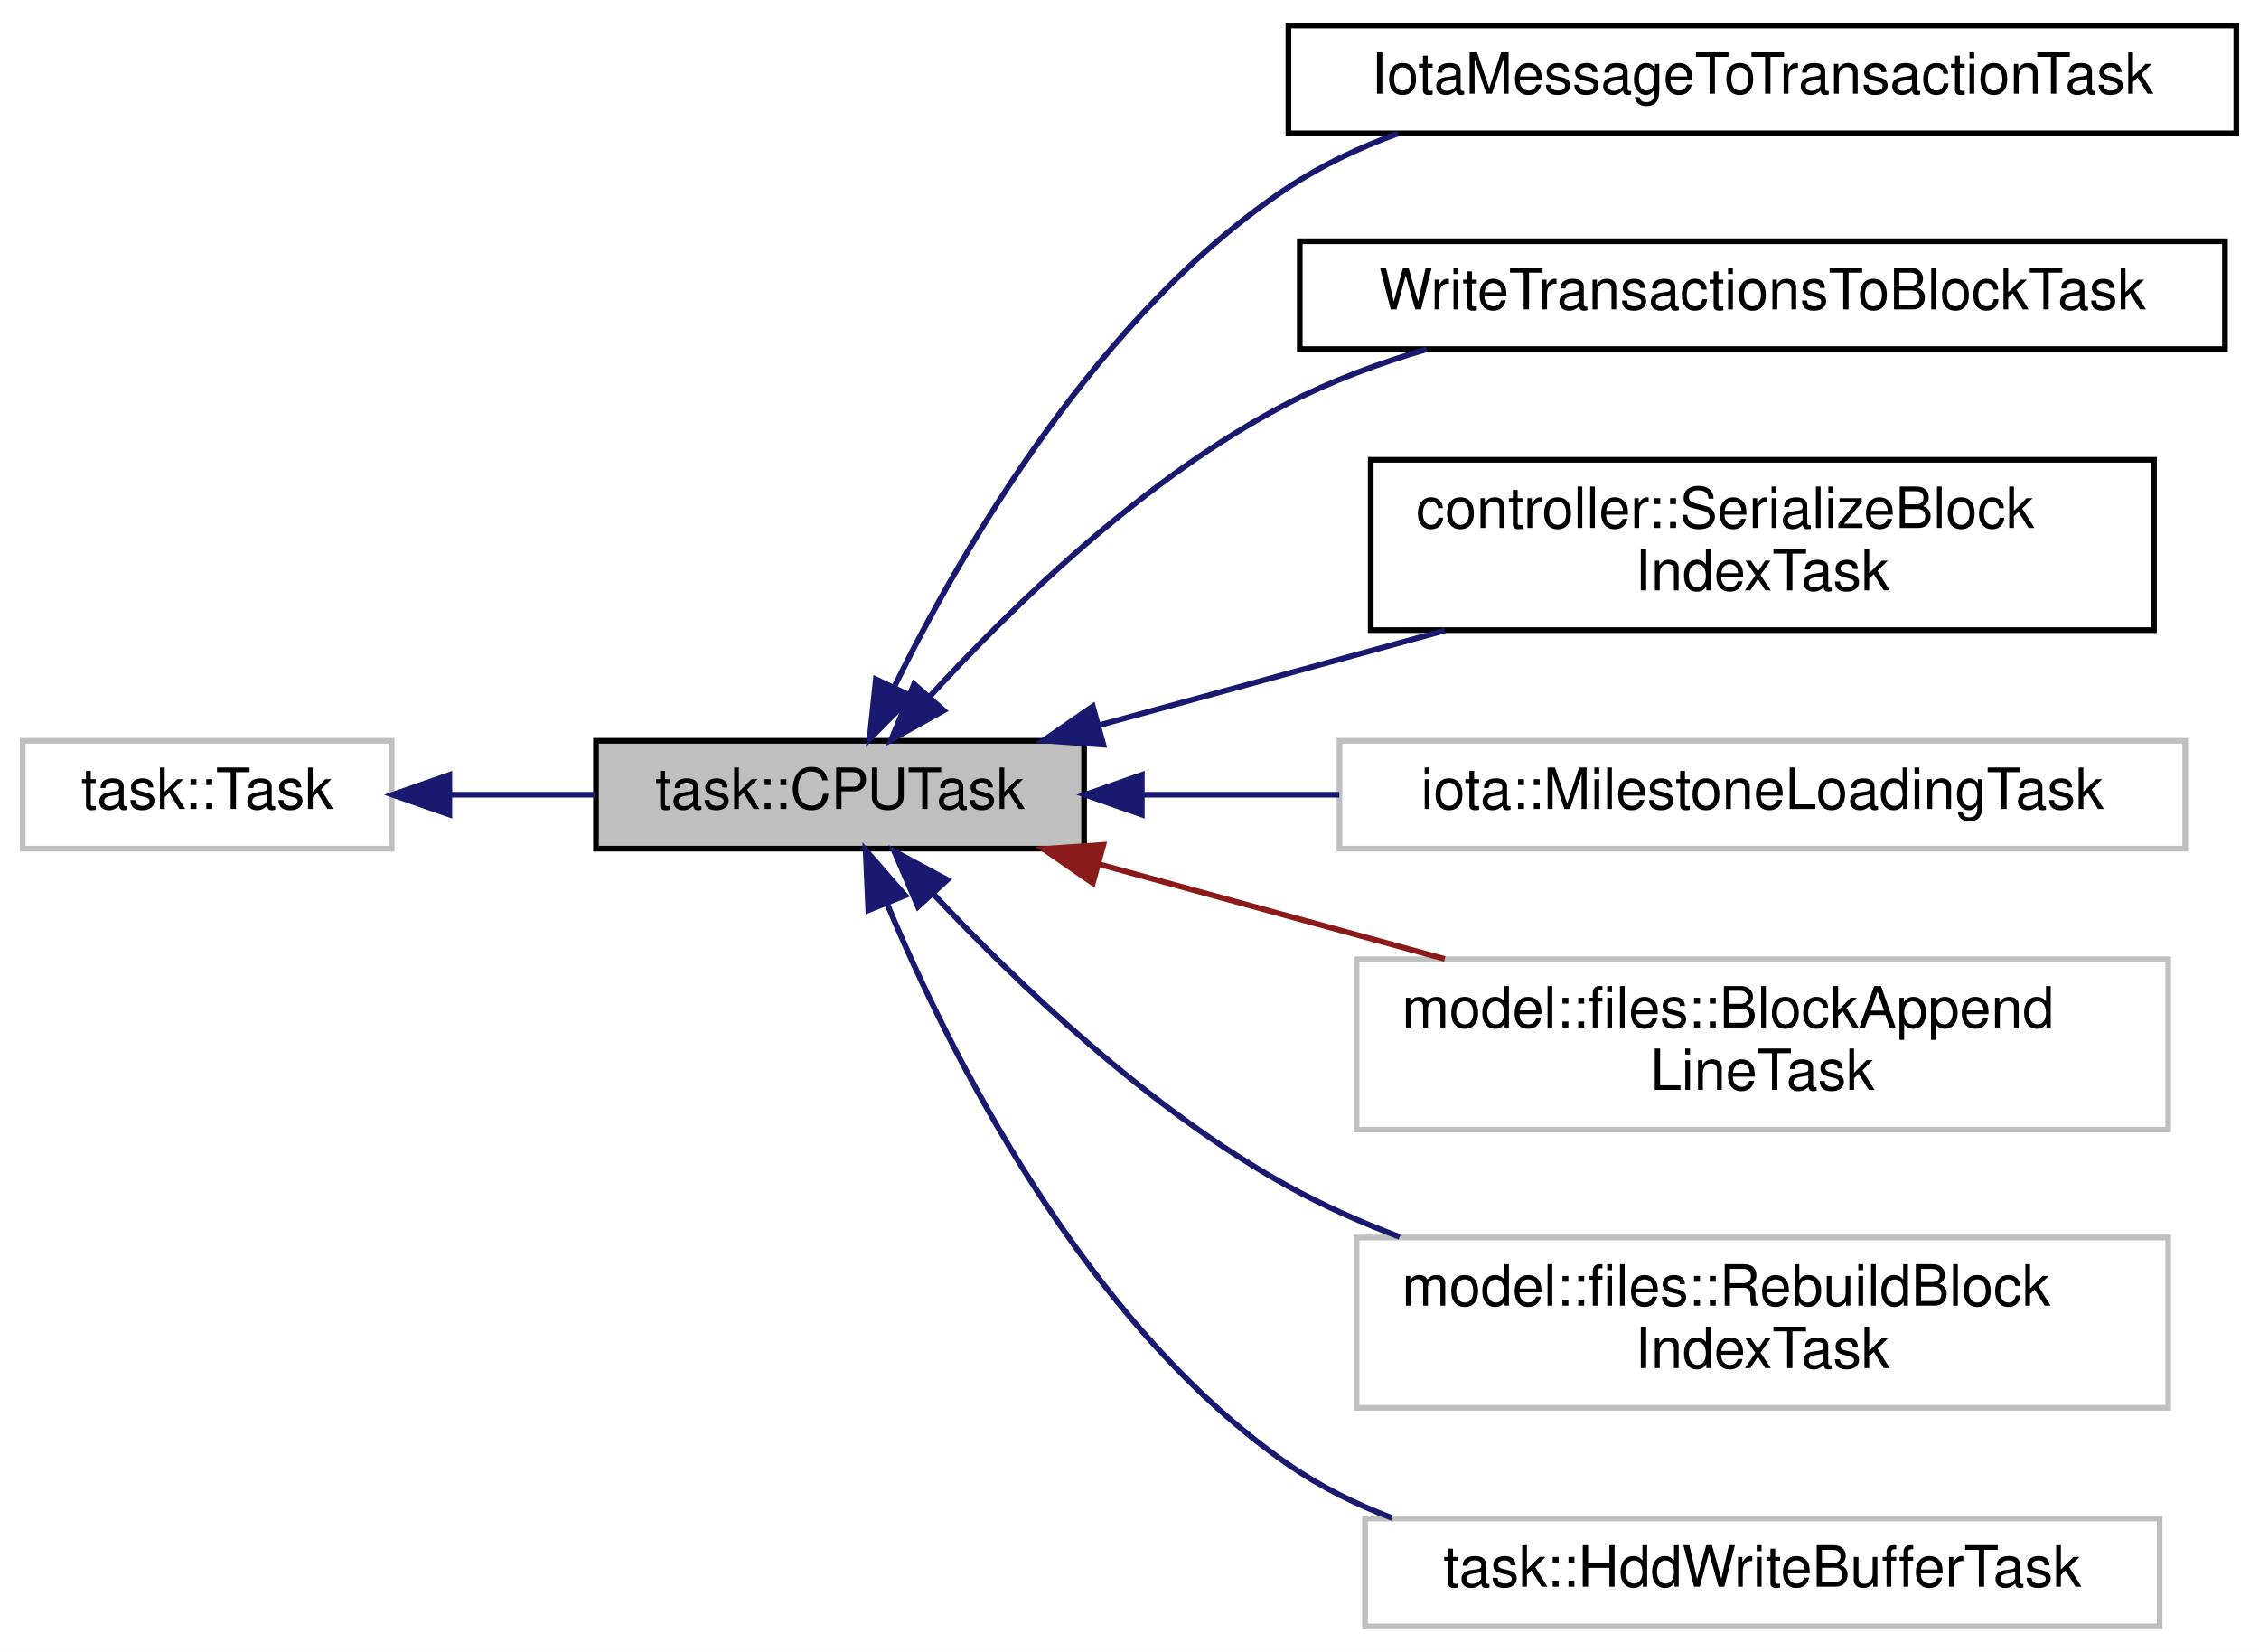
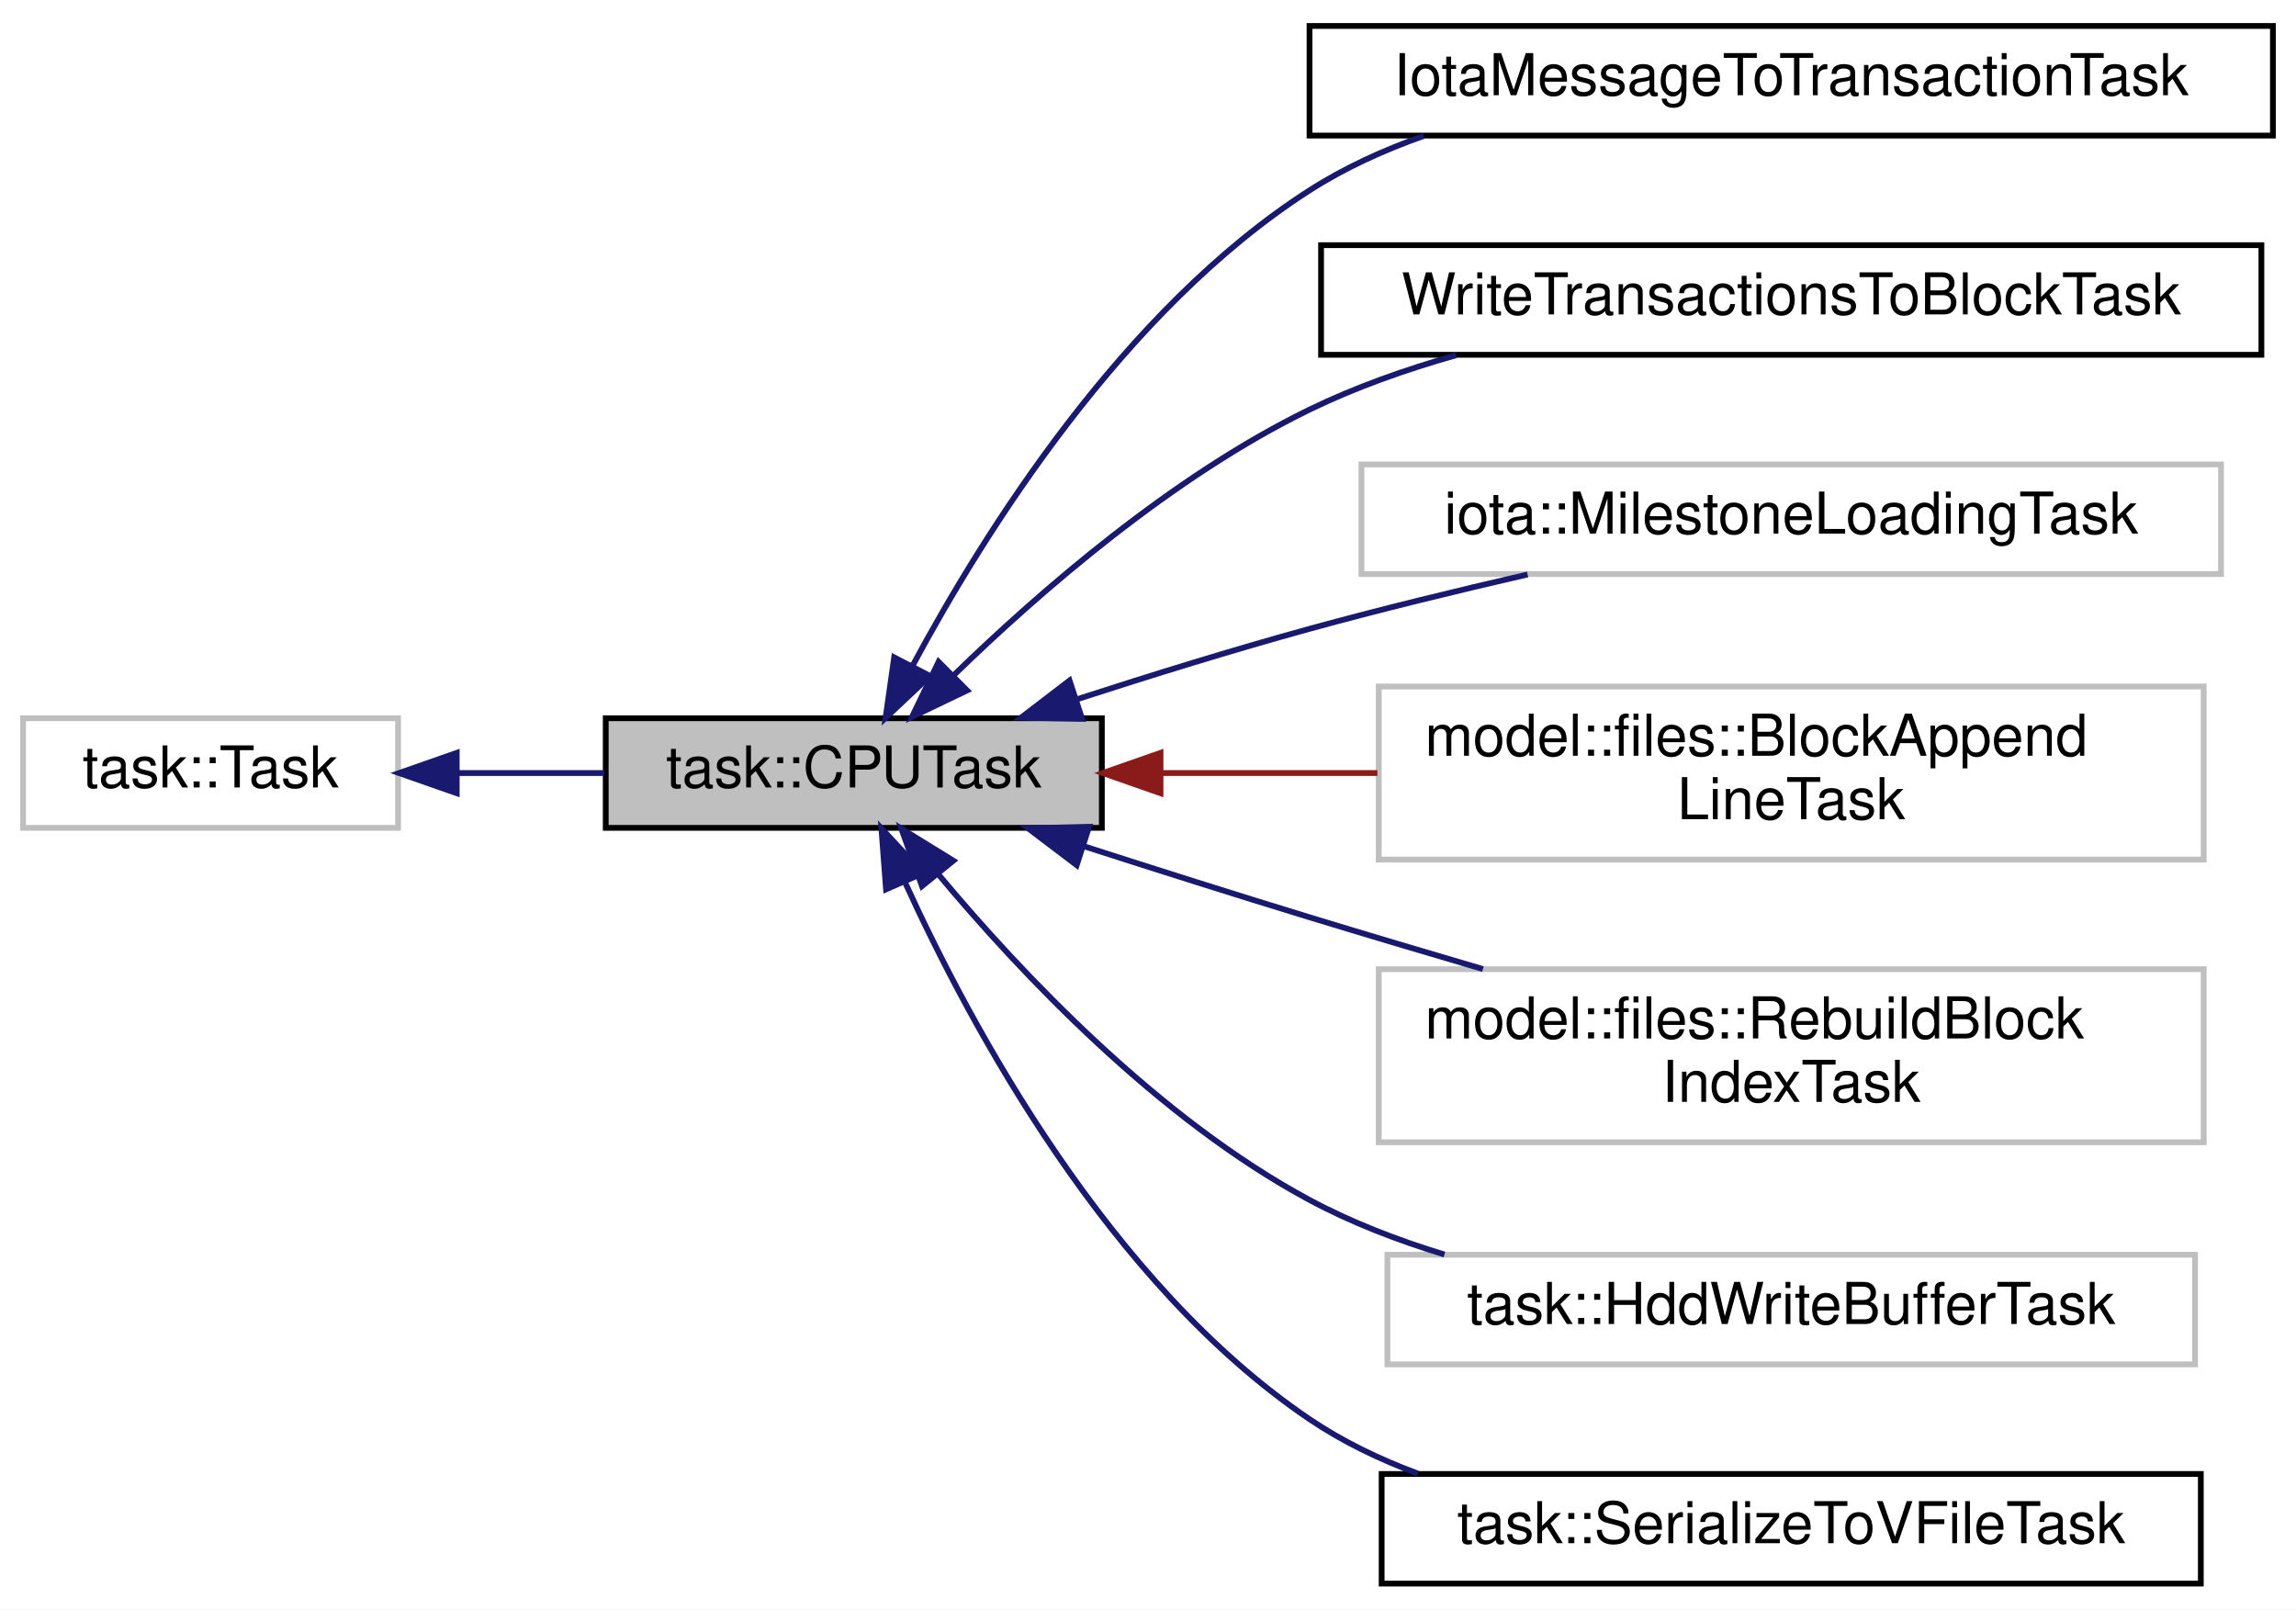
- <svg xmlns="http://www.w3.org/2000/svg" xmlns:xlink="http://www.w3.org/1999/xlink" width="398pt" height="291pt" viewBox="0.00 0.00 398.00 291.00">
-   <g id="graph0" class="graph" transform="scale(1 1) rotate(0) translate(4 287)">
-     <polygon fill="white" stroke="transparent" points="-4,4 -4,-287 394,-287 394,4 -4,4" />
+ <svg xmlns="http://www.w3.org/2000/svg" xmlns:xlink="http://www.w3.org/1999/xlink" width="398pt" height="279pt" viewBox="0.00 0.00 398.00 279.00">
+   <g id="graph0" class="graph" transform="scale(1 1) rotate(0) translate(4 275)">
+     <polygon fill="white" stroke="transparent" points="-4,4 -4,-275 394,-275 394,4 -4,4" />
    <g id="node1" class="node">
      <g id="a_node1">
        <a xlink:title=" ">
-           <polygon fill="#bfbfbf" stroke="black" points="101,-137.5 101,-156.5 187,-156.5 187,-137.5 101,-137.5" />
-           <text text-anchor="middle" x="144" y="-144.5" font-family="Helvetica,sans-Serif" font-size="10.00">task::CPUTask</text>
+           <polygon fill="#bfbfbf" stroke="black" points="101,-131.5 101,-150.5 187,-150.5 187,-131.5 101,-131.5" />
+           <text text-anchor="middle" x="144" y="-138.5" font-family="Helvetica,sans-Serif" font-size="10.00">task::CPUTask</text>
        </a>
      </g>
    </g>
    <g id="node3" class="node">
      <g id="a_node3">
        <a xlink:href="class_iota_message_to_transaction_task.html" target="_top" xlink:title=": Get confirmed transaction id from Iota, process it">
-           <polygon fill="white" stroke="black" points="223,-263.5 223,-282.5 390,-282.5 390,-263.5 223,-263.5" />
-           <text text-anchor="middle" x="306.5" y="-270.5" font-family="Helvetica,sans-Serif" font-size="10.00">IotaMessageToTransactionTask</text>
+           <polygon fill="white" stroke="black" points="223,-251.5 223,-270.5 390,-270.5 390,-251.5 223,-251.5" />
+           <text text-anchor="middle" x="306.5" y="-258.5" font-family="Helvetica,sans-Serif" font-size="10.00">IotaMessageToTransactionTask</text>
        </a>
      </g>
    </g>
    <g id="edge2" class="edge">
-       <path fill="none" stroke="midnightblue" d="M153.58,-166.06C165.55,-190.39 189.6,-231.94 223,-254 228.89,-257.89 235.47,-260.99 242.27,-263.45" />
-       <polygon fill="midnightblue" stroke="midnightblue" points="156.64,-164.35 149.2,-156.8 150.31,-167.34 156.64,-164.35" />
+       <path fill="none" stroke="midnightblue" d="M154.22,-159.66C166.6,-182.7 190.82,-221.39 223,-242 229.06,-245.89 235.83,-248.98 242.81,-251.44" />
+       <polygon fill="midnightblue" stroke="midnightblue" points="157.21,-157.83 149.51,-150.56 151,-161.05 157.21,-157.83" />
    </g>
    <g id="node4" class="node">
      <g id="a_node4">
        <a xlink:href="class_write_transactions_to_block_task.html" target="_top" xlink:title="Task for collecting transactions and write it to block chain after timeout.">
-           <polygon fill="white" stroke="black" points="225,-225.5 225,-244.5 388,-244.5 388,-225.5 225,-225.5" />
-           <text text-anchor="middle" x="306.5" y="-232.5" font-family="Helvetica,sans-Serif" font-size="10.00">WriteTransactionsToBlockTask</text>
+           <polygon fill="white" stroke="black" points="225,-213.5 225,-232.5 388,-232.5 388,-213.5 225,-213.5" />
+           <text text-anchor="middle" x="306.5" y="-220.5" font-family="Helvetica,sans-Serif" font-size="10.00">WriteTransactionsToBlockTask</text>
        </a>
      </g>
    </g>
    <g id="edge3" class="edge">
-       <path fill="none" stroke="midnightblue" d="M159.74,-164.24C174.24,-180.09 197.81,-203.04 223,-216 230.58,-219.9 238.96,-223.01 247.39,-225.48" />
-       <polygon fill="midnightblue" stroke="midnightblue" points="162.28,-161.84 153.02,-156.69 157.05,-166.49 162.28,-161.84" />
+       <path fill="none" stroke="midnightblue" d="M161.42,-158.05C176.21,-172.42 199.23,-192.43 223,-204 230.93,-207.86 239.67,-210.95 248.42,-213.43" />
+       <polygon fill="midnightblue" stroke="midnightblue" points="163.64,-155.32 154.09,-150.74 158.7,-160.28 163.64,-155.32" />
    </g>
    <g id="node5" class="node">
      <g id="a_node5">
-         <a xlink:href="classcontroller_1_1_serialize_block_index_task.html" target="_top" xlink:title="bring block index in serialized format">
-           <polygon fill="white" stroke="black" points="237.5,-176 237.5,-206 375.5,-206 375.5,-176 237.5,-176" />
-           <text text-anchor="start" x="245.5" y="-194" font-family="Helvetica,sans-Serif" font-size="10.00">controller::SerializeBlock</text>
-           <text text-anchor="middle" x="306.5" y="-183" font-family="Helvetica,sans-Serif" font-size="10.00">IndexTask</text>
+         <a xlink:href="classiota_1_1_milestone_loading_task.html" target="_top" xlink:title=" ">
+           <polygon fill="white" stroke="#bfbfbf" points="232,-175.5 232,-194.5 381,-194.5 381,-175.5 232,-175.5" />
+           <text text-anchor="middle" x="306.5" y="-182.5" font-family="Helvetica,sans-Serif" font-size="10.00">iota::MilestoneLoadingTask</text>
        </a>
      </g>
    </g>
    <g id="edge4" class="edge">
-       <path fill="none" stroke="midnightblue" d="M189.65,-159.24C208.52,-164.41 230.68,-170.49 250.55,-175.93" />
-       <polygon fill="midnightblue" stroke="midnightblue" points="190.4,-155.82 179.83,-156.55 188.54,-162.57 190.4,-155.82" />
+       <path fill="none" stroke="midnightblue" d="M182.79,-153.82C195.5,-157.94 209.8,-162.37 223,-166 235.19,-169.35 248.5,-172.59 260.8,-175.42" />
+       <polygon fill="midnightblue" stroke="midnightblue" points="183.58,-150.39 172.99,-150.6 181.4,-157.04 183.58,-150.39" />
    </g>
    <g id="node6" class="node">
      <g id="a_node6">
-         <a xlink:href="classiota_1_1_milestone_loading_task.html" target="_top" xlink:title=" ">
-           <polygon fill="white" stroke="#bfbfbf" points="232,-137.5 232,-156.5 381,-156.5 381,-137.5 232,-137.5" />
-           <text text-anchor="middle" x="306.5" y="-144.5" font-family="Helvetica,sans-Serif" font-size="10.00">iota::MilestoneLoadingTask</text>
+         <a xlink:href="classmodel_1_1files_1_1_block_append_line_task.html" target="_top" xlink:title=" ">
+           <polygon fill="white" stroke="#bfbfbf" points="235,-126 235,-156 378,-156 378,-126 235,-126" />
+           <text text-anchor="start" x="243" y="-144" font-family="Helvetica,sans-Serif" font-size="10.00">model::files::BlockAppend</text>
+           <text text-anchor="middle" x="306.5" y="-133" font-family="Helvetica,sans-Serif" font-size="10.00">LineTask</text>
        </a>
      </g>
    </g>
    <g id="edge5" class="edge">
-       <path fill="none" stroke="midnightblue" d="M197.47,-147C208.49,-147 220.32,-147 231.96,-147" />
-       <polygon fill="midnightblue" stroke="midnightblue" points="197.17,-143.5 187.17,-147 197.17,-150.5 197.17,-143.5" />
+       <path fill="none" stroke="#8b1a1a" d="M197.39,-141C209.32,-141 222.2,-141 234.76,-141" />
+       <polygon fill="#8b1a1a" stroke="#8b1a1a" points="197.17,-137.5 187.17,-141 197.17,-144.5 197.17,-137.5" />
    </g>
    <g id="node7" class="node">
      <g id="a_node7">
-         <a xlink:href="classmodel_1_1files_1_1_block_append_line_task.html" target="_top" xlink:title=" ">
-           <polygon fill="white" stroke="#bfbfbf" points="235,-88 235,-118 378,-118 378,-88 235,-88" />
-           <text text-anchor="start" x="243" y="-106" font-family="Helvetica,sans-Serif" font-size="10.00">model::files::BlockAppend</text>
-           <text text-anchor="middle" x="306.5" y="-95" font-family="Helvetica,sans-Serif" font-size="10.00">LineTask</text>
+         <a xlink:href="classmodel_1_1files_1_1_rebuild_block_index_task.html" target="_top" xlink:title=" ">
+           <polygon fill="white" stroke="#bfbfbf" points="235,-77 235,-107 378,-107 378,-77 235,-77" />
+           <text text-anchor="start" x="243" y="-95" font-family="Helvetica,sans-Serif" font-size="10.00">model::files::RebuildBlock</text>
+           <text text-anchor="middle" x="306.5" y="-84" font-family="Helvetica,sans-Serif" font-size="10.00">IndexTask</text>
        </a>
      </g>
    </g>
    <g id="edge6" class="edge">
-       <path fill="none" stroke="#8b1a1a" d="M189.65,-134.76C208.52,-129.59 230.68,-123.51 250.55,-118.07" />
-       <polygon fill="#8b1a1a" stroke="#8b1a1a" points="188.54,-131.43 179.83,-137.45 190.4,-138.18 188.54,-131.43" />
+       <path fill="none" stroke="midnightblue" d="M183.86,-128.32C196.33,-124.31 210.23,-119.9 223,-116 232.7,-113.04 243.07,-109.95 253.06,-107.02" />
+       <polygon fill="midnightblue" stroke="midnightblue" points="182.64,-125.03 174.2,-131.43 184.79,-131.69 182.64,-125.03" />
    </g>
    <g id="node8" class="node">
      <g id="a_node8">
-         <a xlink:href="classmodel_1_1files_1_1_rebuild_block_index_task.html" target="_top" xlink:title=" ">
-           <polygon fill="white" stroke="#bfbfbf" points="235,-39 235,-69 378,-69 378,-39 235,-39" />
-           <text text-anchor="start" x="243" y="-57" font-family="Helvetica,sans-Serif" font-size="10.00">model::files::RebuildBlock</text>
-           <text text-anchor="middle" x="306.5" y="-46" font-family="Helvetica,sans-Serif" font-size="10.00">IndexTask</text>
+         <a xlink:href="classtask_1_1_hdd_write_buffer_task.html" target="_top" xlink:title=" ">
+           <polygon fill="white" stroke="#bfbfbf" points="236.5,-38.5 236.5,-57.5 376.5,-57.5 376.5,-38.5 236.5,-38.5" />
+           <text text-anchor="middle" x="306.5" y="-45.5" font-family="Helvetica,sans-Serif" font-size="10.00">task::HddWriteBufferTask</text>
        </a>
      </g>
    </g>
    <g id="edge7" class="edge">
-       <path fill="none" stroke="midnightblue" d="M160.39,-129.57C175.04,-113.96 198.46,-91.52 223,-78 229.14,-74.62 235.81,-71.67 242.6,-69.1" />
-       <polygon fill="midnightblue" stroke="midnightblue" points="157.73,-127.28 153.56,-137.02 162.9,-132.01 157.73,-127.28" />
+       <path fill="none" stroke="midnightblue" d="M158.78,-123.3C173.02,-106.26 196.81,-81.06 223,-67 230.25,-63.11 238.28,-60.01 246.39,-57.54" />
+       <polygon fill="midnightblue" stroke="midnightblue" points="155.82,-121.4 152.24,-131.37 161.26,-125.81 155.82,-121.4" />
    </g>
    <g id="node9" class="node">
      <g id="a_node9">
-         <a xlink:href="classtask_1_1_hdd_write_buffer_task.html" target="_top" xlink:title=" ">
-           <polygon fill="white" stroke="#bfbfbf" points="236.5,-0.5 236.5,-19.5 376.5,-19.5 376.5,-0.5 236.5,-0.5" />
-           <text text-anchor="middle" x="306.5" y="-7.5" font-family="Helvetica,sans-Serif" font-size="10.00">task::HddWriteBufferTask</text>
+         <a xlink:href="classtask_1_1_serialize_to_v_file_task.html" target="_top" xlink:title="Task for serializing binary data in preparing for saving in file.">
+           <polygon fill="white" stroke="black" points="235.5,-0.5 235.5,-19.5 377.5,-19.5 377.5,-0.5 235.5,-0.5" />
+           <text text-anchor="middle" x="306.5" y="-7.5" font-family="Helvetica,sans-Serif" font-size="10.00">task::SerializeToVFileTask</text>
        </a>
      </g>
    </g>
    <g id="edge8" class="edge">
-       <path fill="none" stroke="midnightblue" d="M152.25,-127.9C163.32,-101.41 187.02,-53.96 223,-29 228.56,-25.15 234.78,-22.06 241.25,-19.6" />
-       <polygon fill="midnightblue" stroke="midnightblue" points="148.98,-126.65 148.51,-137.24 155.47,-129.26 148.98,-126.65" />
+       <path fill="none" stroke="midnightblue" d="M152.84,-122.15C164.36,-96.87 188.32,-52.44 223,-29 228.72,-25.13 235.13,-22.04 241.77,-19.58" />
+       <polygon fill="midnightblue" stroke="midnightblue" points="149.59,-120.84 148.79,-131.41 156,-123.65 149.59,-120.84" />
    </g>
    <g id="node2" class="node">
      <g id="a_node2">
        <a xlink:href="classtask_1_1_task.html" target="_top" xlink:title=" ">
-           <polygon fill="white" stroke="#bfbfbf" points="0,-137.5 0,-156.5 65,-156.5 65,-137.5 0,-137.5" />
-           <text text-anchor="middle" x="32.5" y="-144.5" font-family="Helvetica,sans-Serif" font-size="10.00">task::Task</text>
+           <polygon fill="white" stroke="#bfbfbf" points="0,-131.5 0,-150.5 65,-150.5 65,-131.5 0,-131.5" />
+           <text text-anchor="middle" x="32.5" y="-138.5" font-family="Helvetica,sans-Serif" font-size="10.00">task::Task</text>
        </a>
      </g>
    </g>
    <g id="edge1" class="edge">
-       <path fill="none" stroke="midnightblue" d="M75.42,-147C83.74,-147 92.47,-147 100.8,-147" />
-       <polygon fill="midnightblue" stroke="midnightblue" points="75.17,-143.5 65.17,-147 75.17,-150.5 75.17,-143.5" />
+       <path fill="none" stroke="midnightblue" d="M75.42,-141C83.74,-141 92.47,-141 100.8,-141" />
+       <polygon fill="midnightblue" stroke="midnightblue" points="75.17,-137.5 65.17,-141 75.17,-144.5 75.17,-137.5" />
    </g>
  </g>
</svg>
